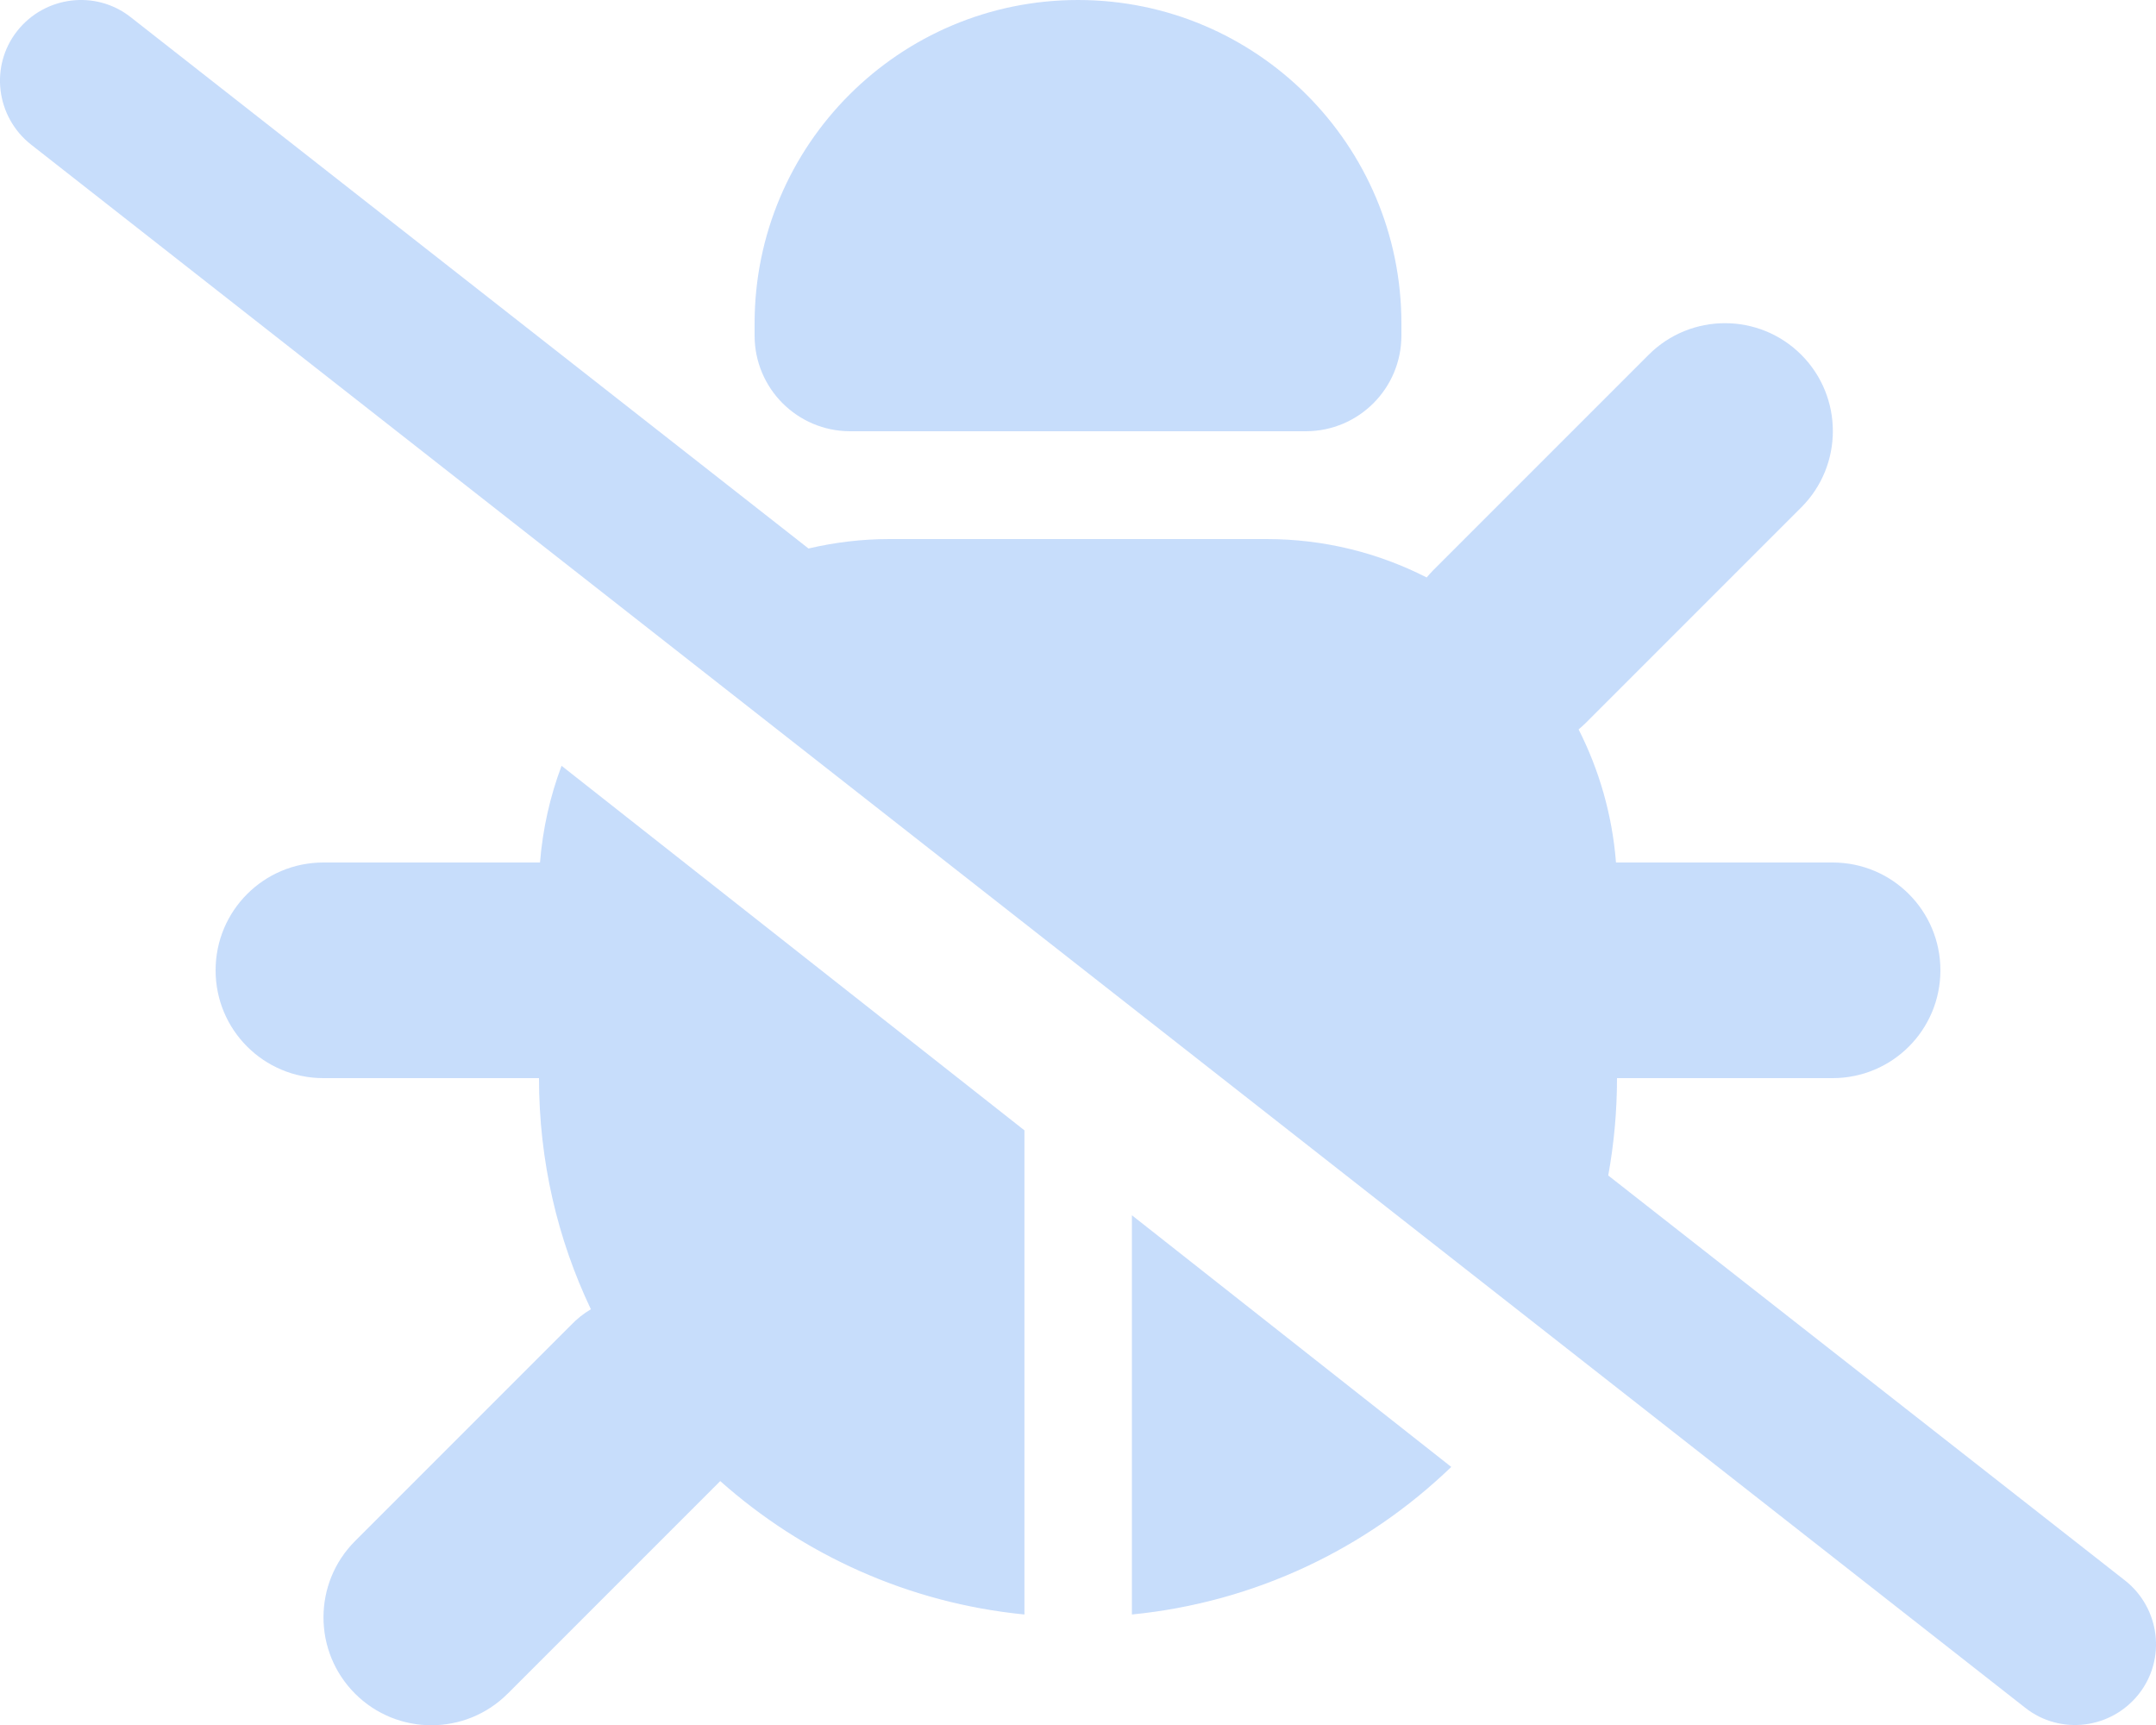
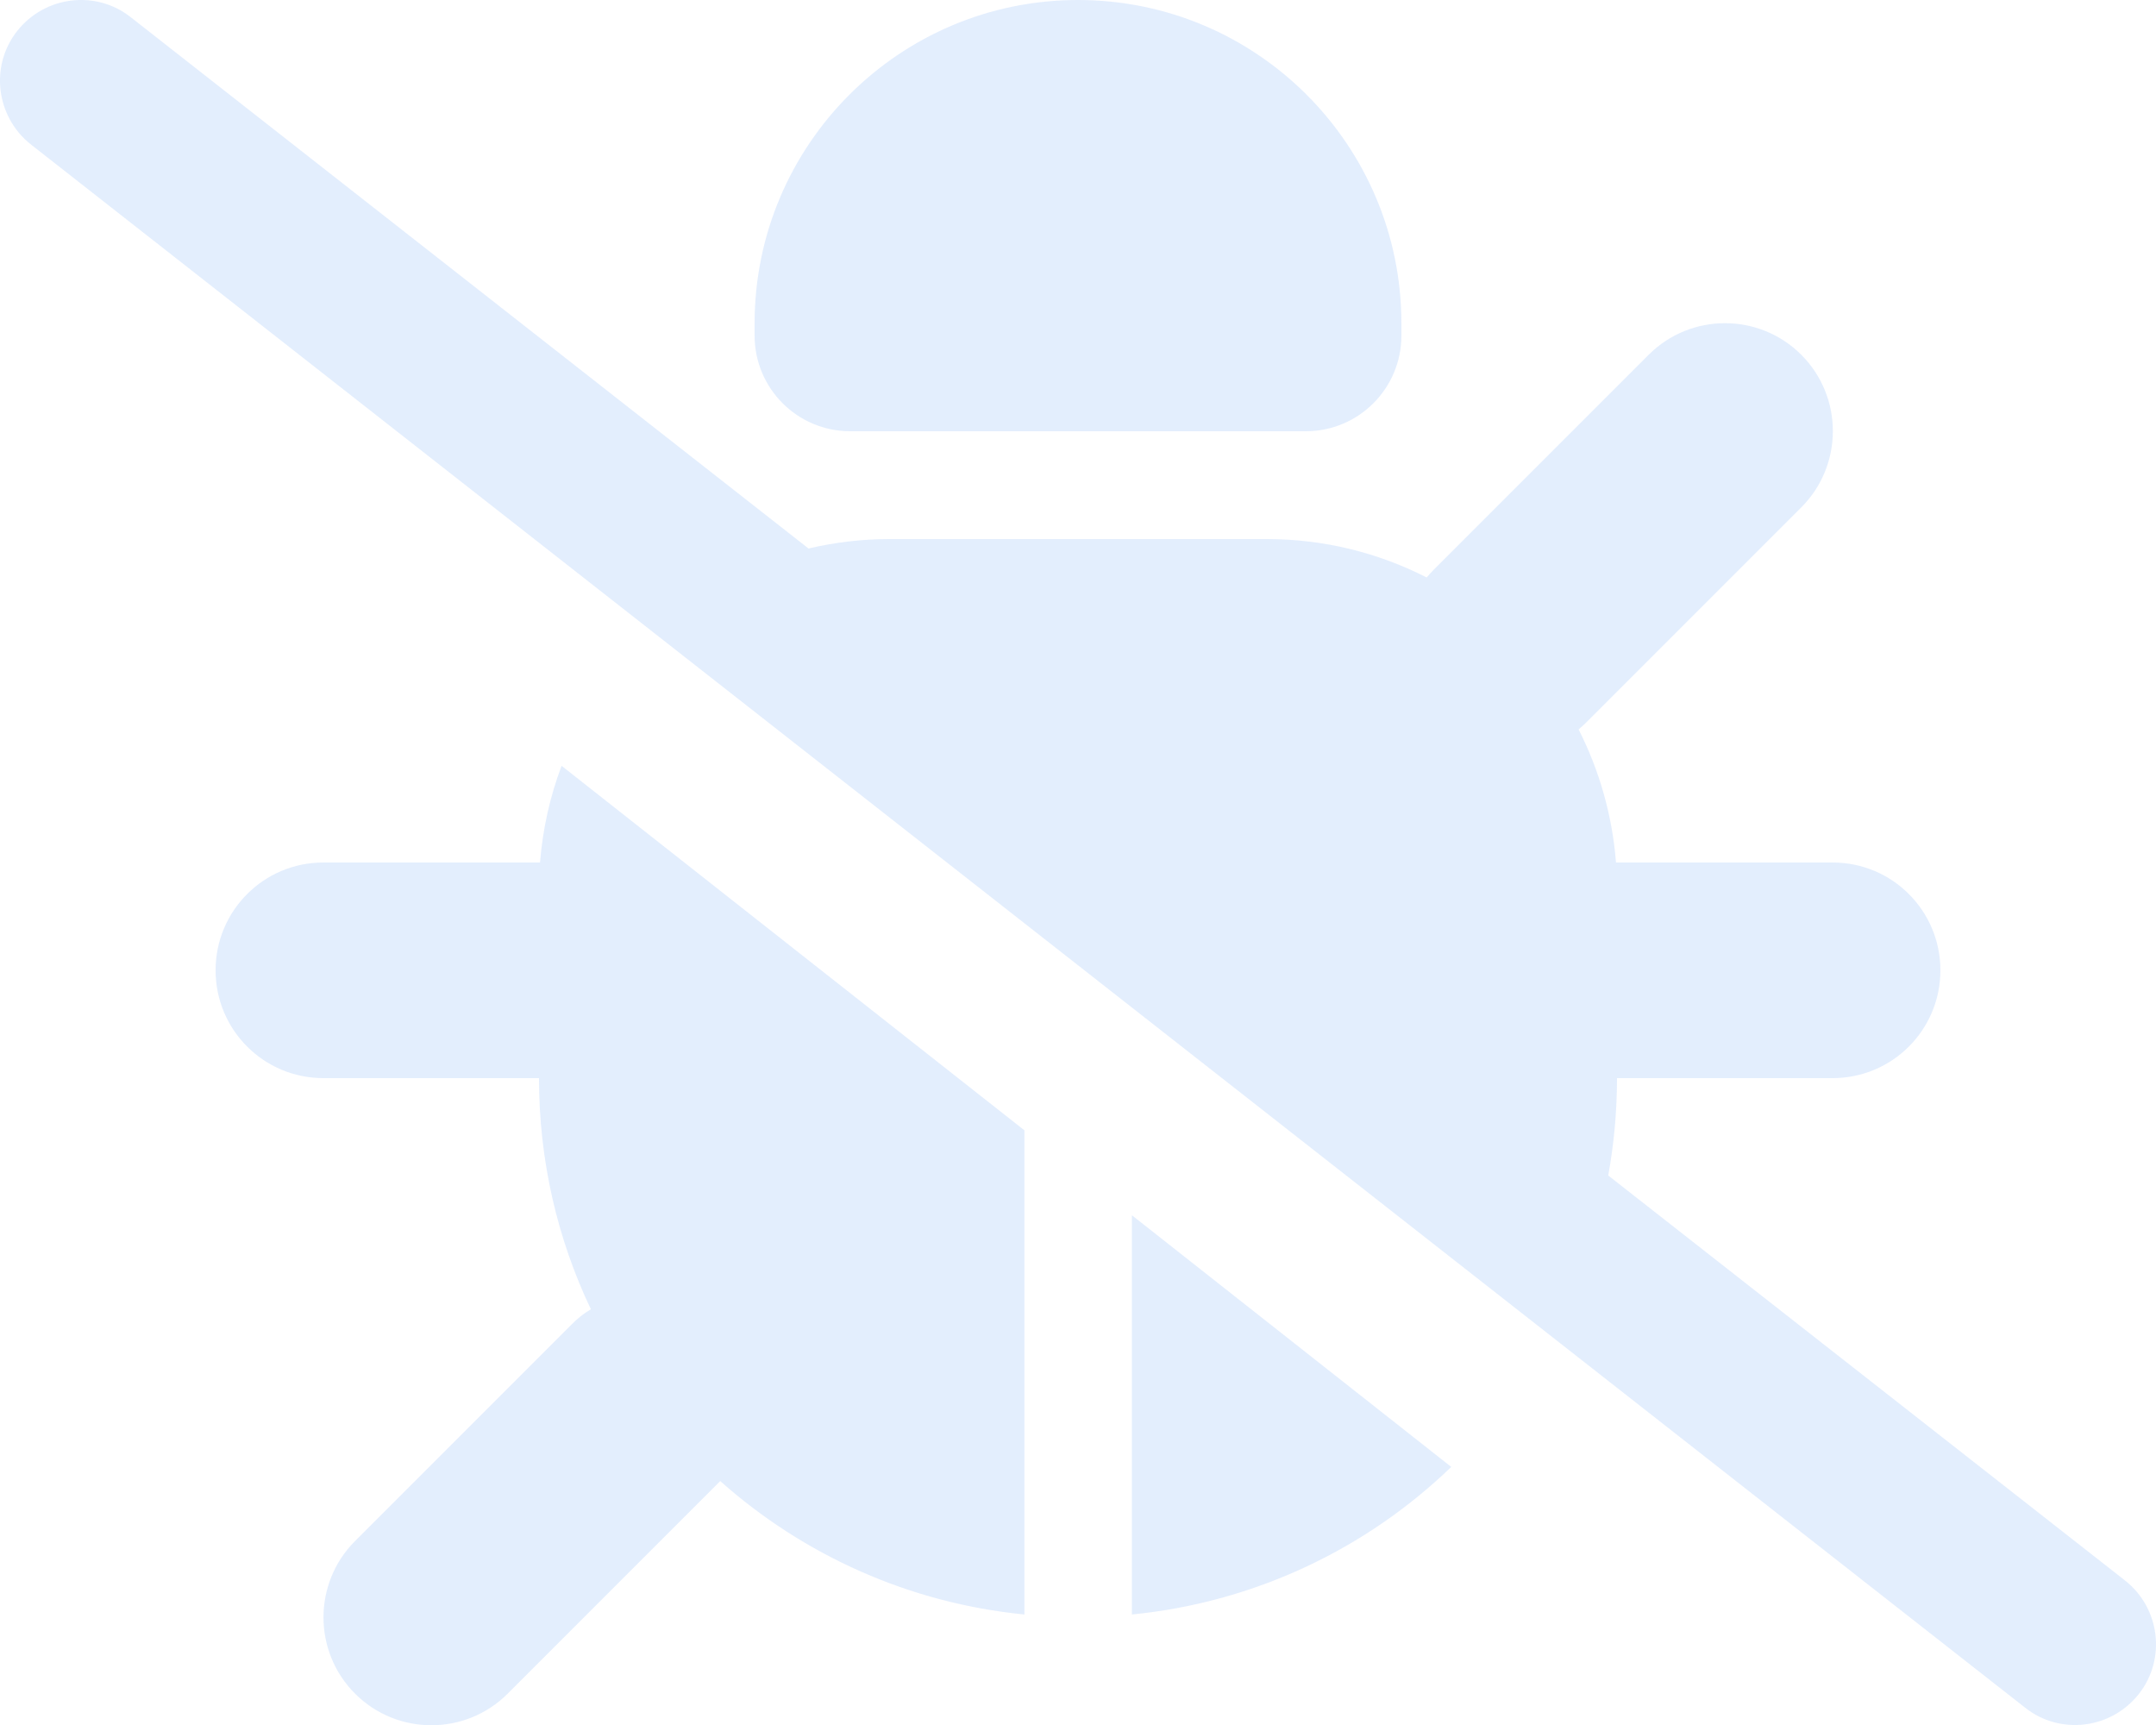
- <svg xmlns="http://www.w3.org/2000/svg" viewBox="0 0 640 512" fill="#74A9f6" opacity="0.4">
+ <svg xmlns="http://www.w3.org/2000/svg" viewBox="0 0 640 512" fill="#74A9f6" opacity="0.2">
  <path d="M38.8 5.1C28.4-3.1 13.3-1.2 5.1 9.2S-1.2 34.7 9.2 42.9l592 464c10.4 8.2 25.5 6.3 33.7-4.1s6.3-25.5-4.1-33.7L477.4 348.9c1.7-9.4 2.6-19 2.6-28.9h64c17.7 0 32-14.3 32-32s-14.3-32-32-32H479.7c-1.1-14.1-5-27.5-11.1-39.5c.7-.6 1.4-1.2 2.1-1.9l64-64c12.5-12.5 12.5-32.8 0-45.3s-32.8-12.5-45.3 0l-64 64c-.7 .7-1.3 1.4-1.9 2.1C409.2 164.1 393.1 160 376 160H264c-8.3 0-16.3 1-24 2.8L38.8 5.1zM320 0c-53 0-96 43-96 96v3.6c0 15.7 12.7 28.4 28.4 28.4H387.6c15.7 0 28.4-12.7 28.4-28.4V96c0-53-43-96-96-96zM160.3 256H96c-17.7 0-32 14.3-32 32s14.3 32 32 32h64c0 24.6 5.5 47.8 15.4 68.6c-2.2 1.3-4.2 2.9-6 4.8l-64 64c-12.5 12.5-12.5 32.8 0 45.3s32.8 12.5 45.3 0l63.1-63.1c24.5 21.8 55.8 36.2 90.3 39.6V335.5L166.7 227.3c-3.4 9-5.6 18.7-6.4 28.7zM336 479.2c36.6-3.6 69.7-19.6 94.8-43.8L336 360.7V479.2z" />
</svg>
